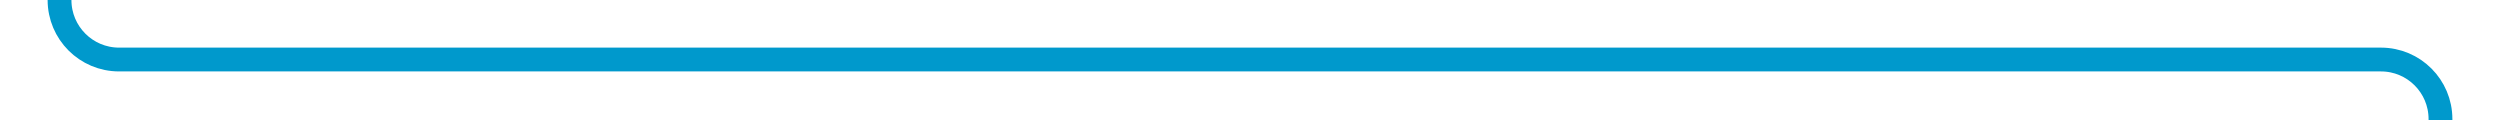
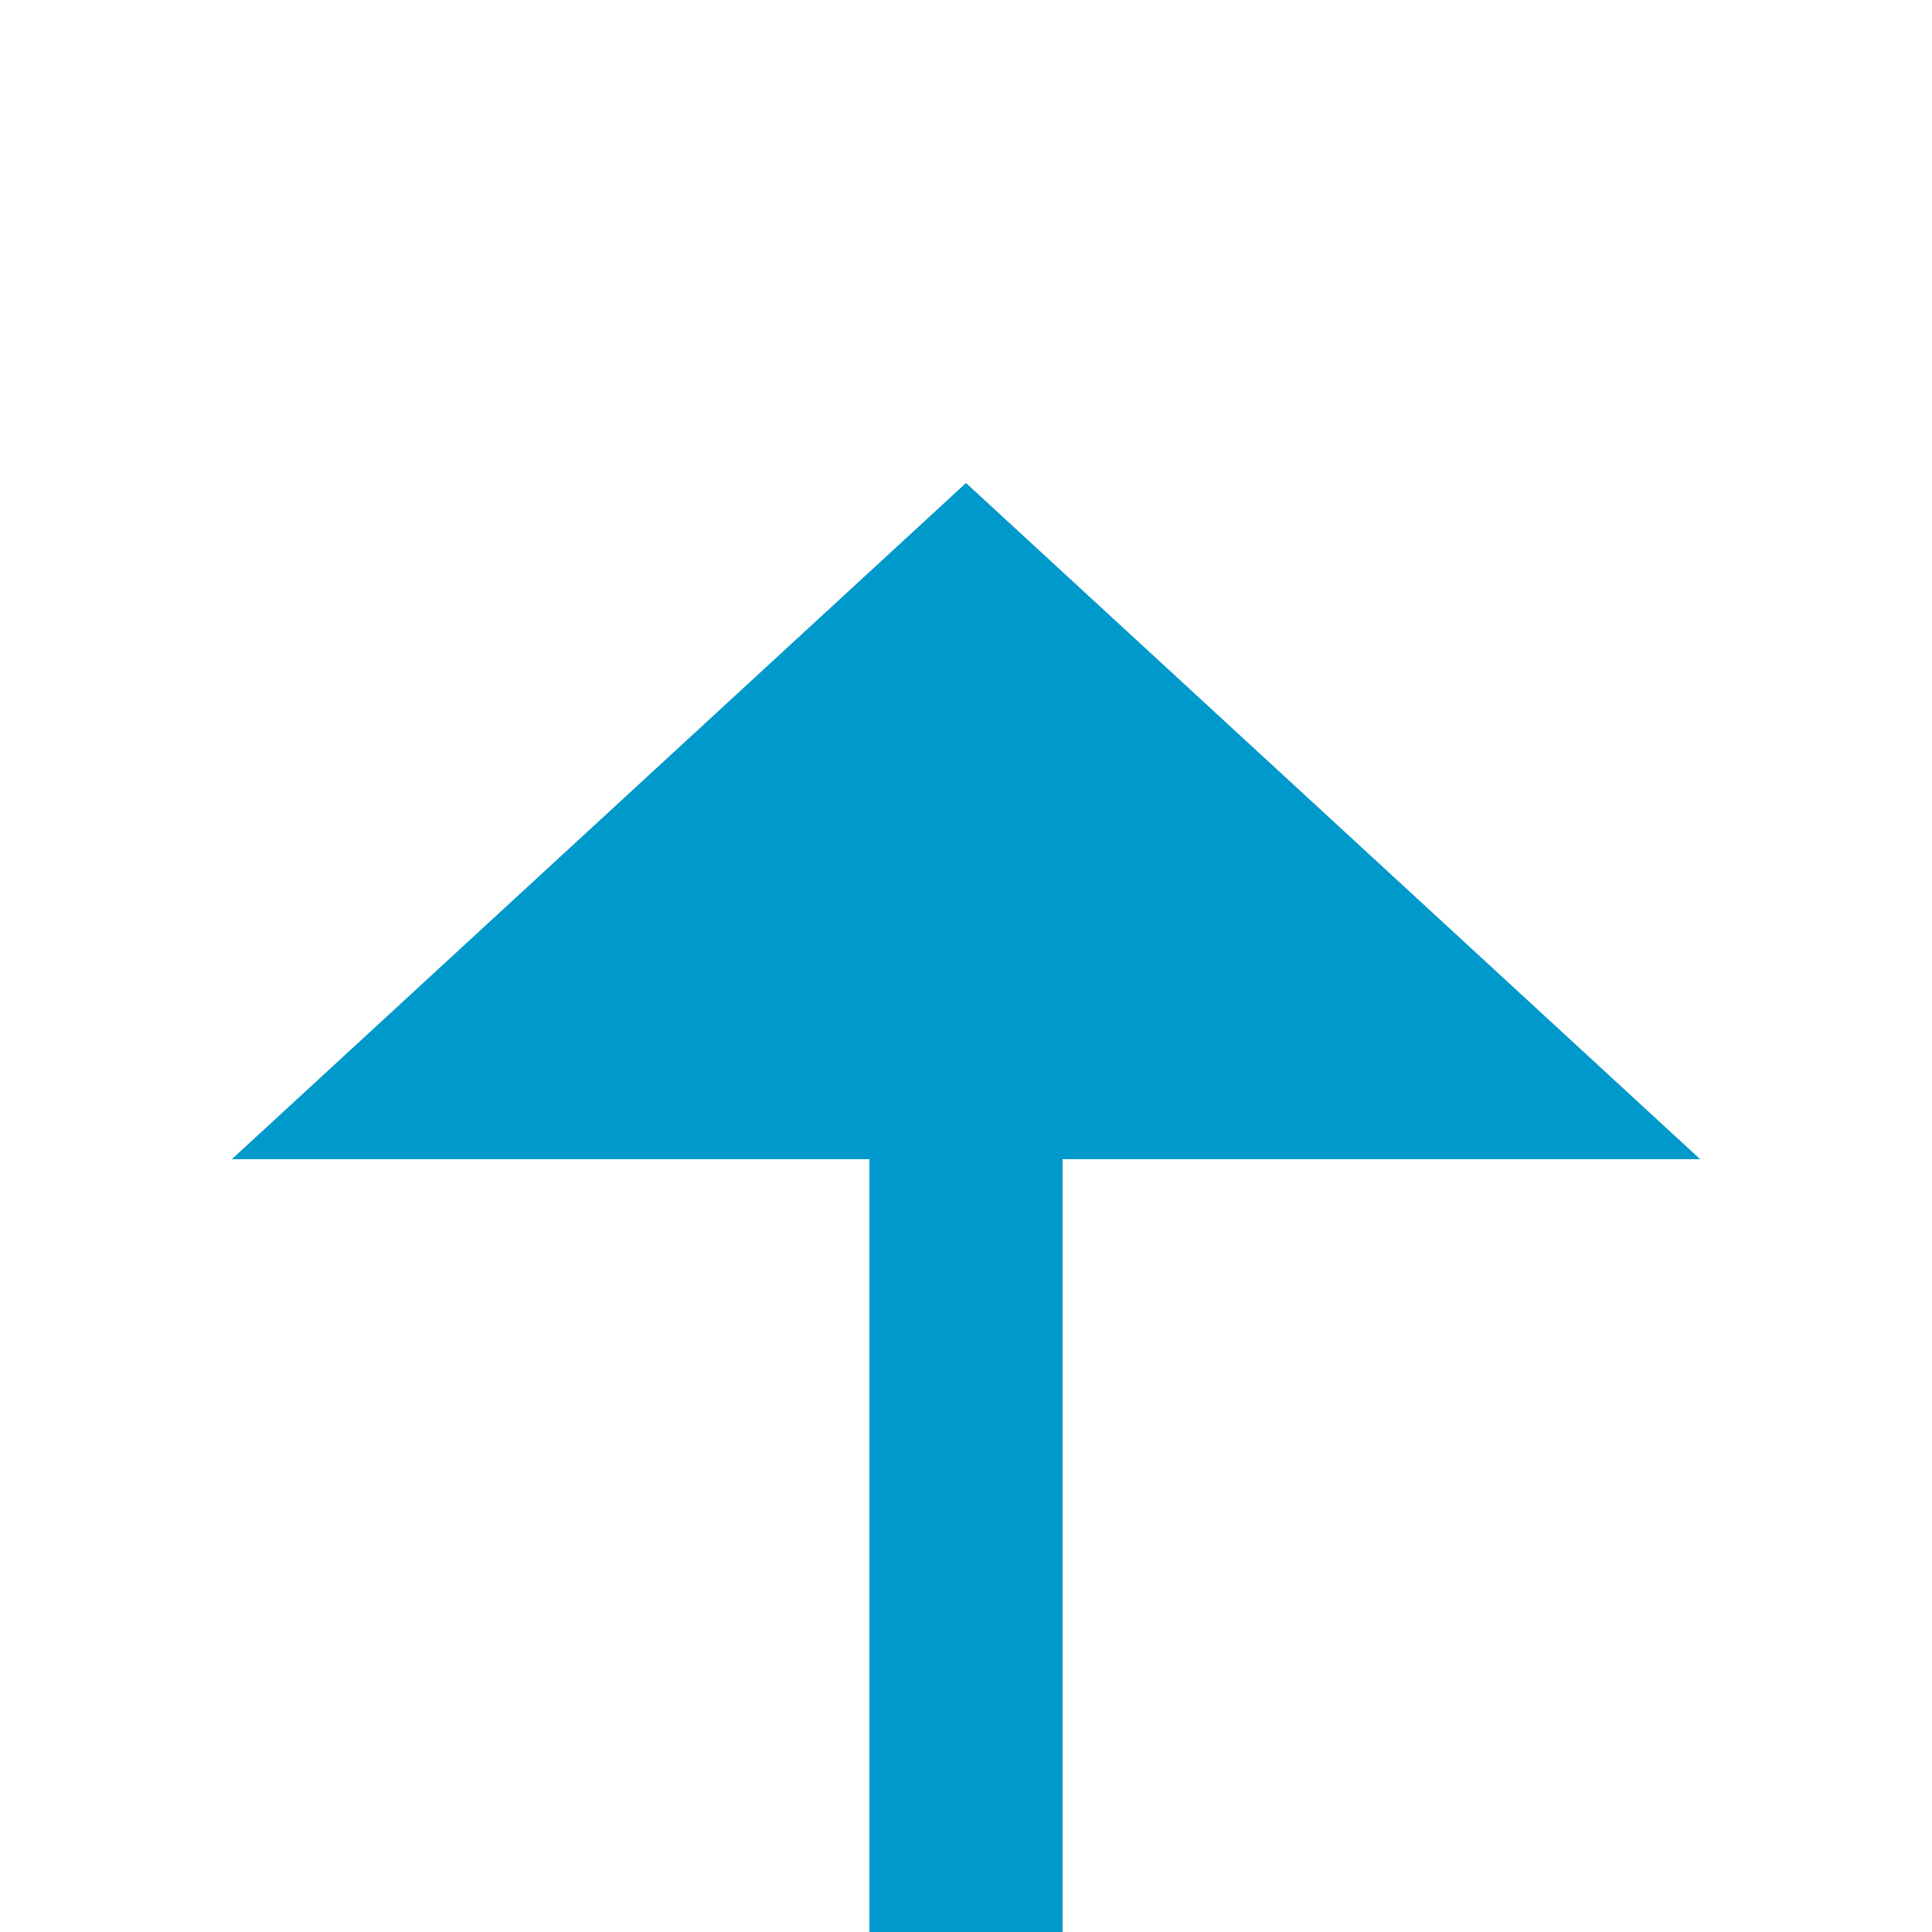
- <svg xmlns="http://www.w3.org/2000/svg" version="1.1" width="210px" height="10px" preserveAspectRatio="xMinYMid meet" viewBox="100 1446  210 8">
-   <path d="M 105 1424  L 105 1445  A 5 5 0 0 0 110 1450 L 300 1450  A 5 5 0 0 1 305 1455 L 305 1478  " stroke-width="2" stroke="#0099cc" fill="none" />
-   <path d="M 297.4 1477  L 305 1484  L 312.6 1477  L 297.4 1477  Z " fill-rule="nonzero" fill="#0099cc" stroke="none" />
+ <svg xmlns="http://www.w3.org/2000/svg" version="1.1" width="20px" height="20px" preserveAspectRatio="xMinYMid meet" viewBox="495 1060  20 18">
+   <path d="M 505 1124  L 505 1070  " stroke-width="2" stroke="#0099cc" fill="none" />
+   <path d="M 512.6 1071  L 505 1064  L 497.4 1071  L 512.6 1071  Z " fill-rule="nonzero" fill="#0099cc" stroke="none" />
</svg>
